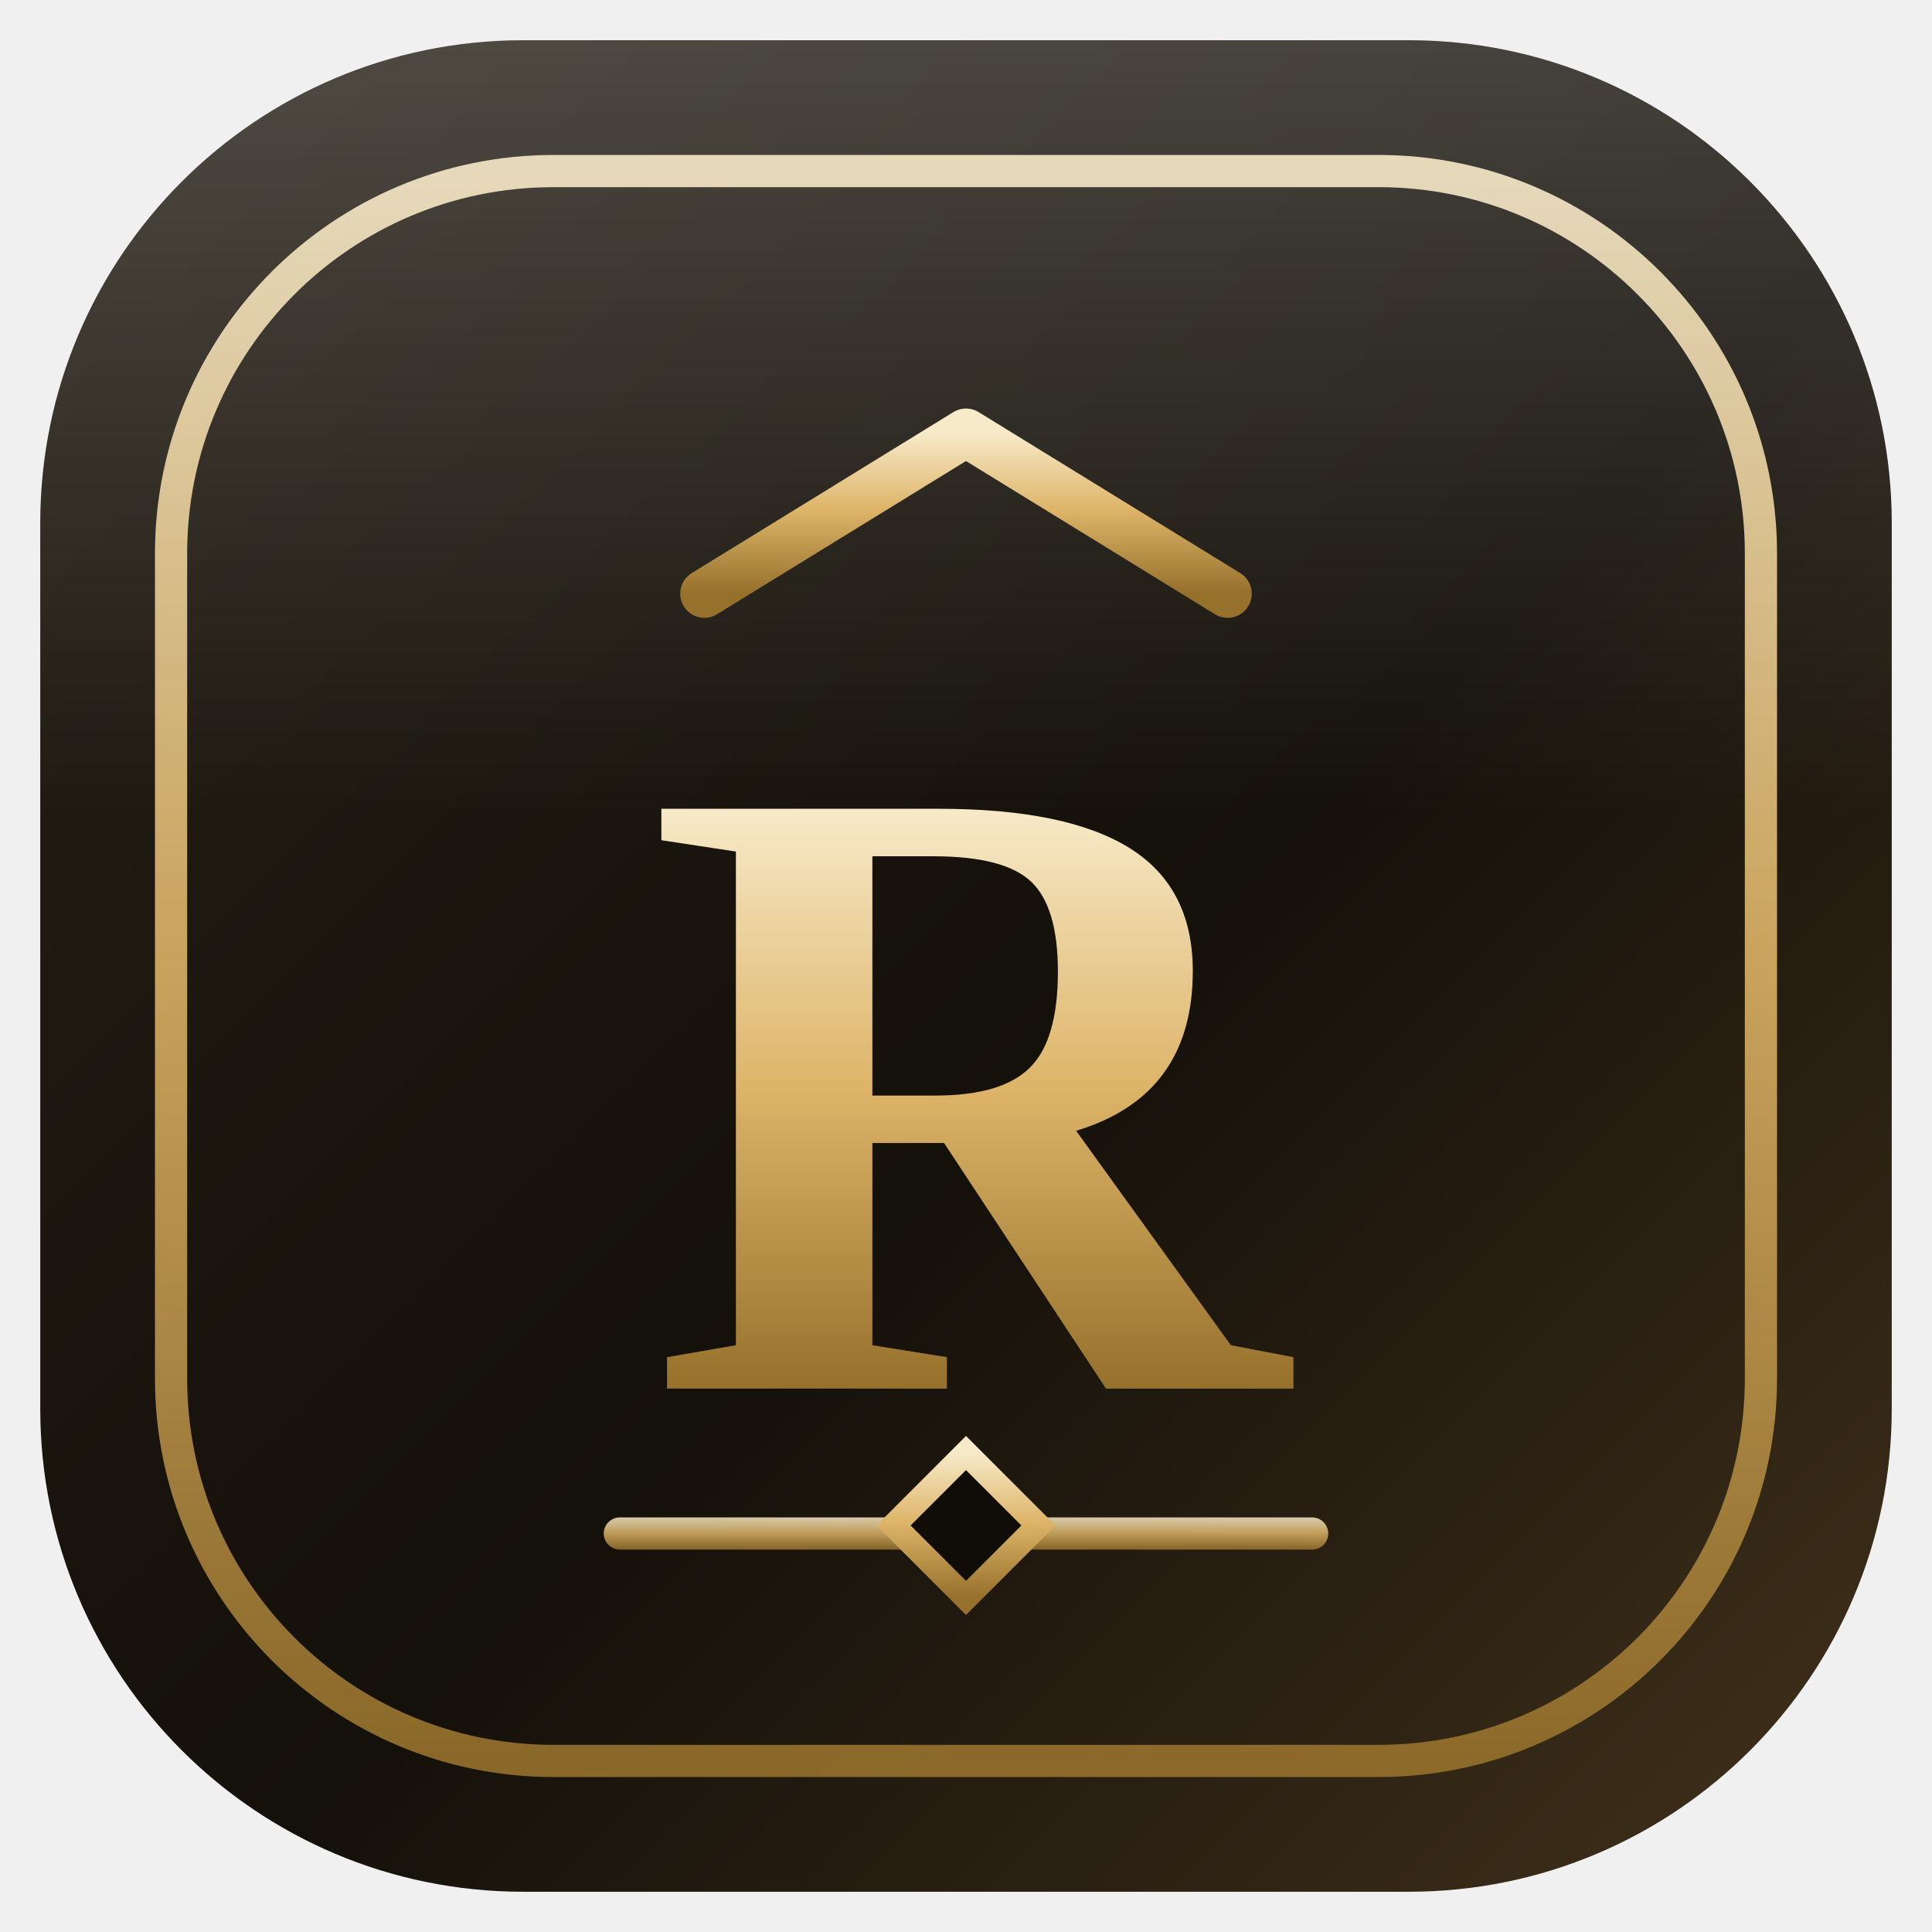
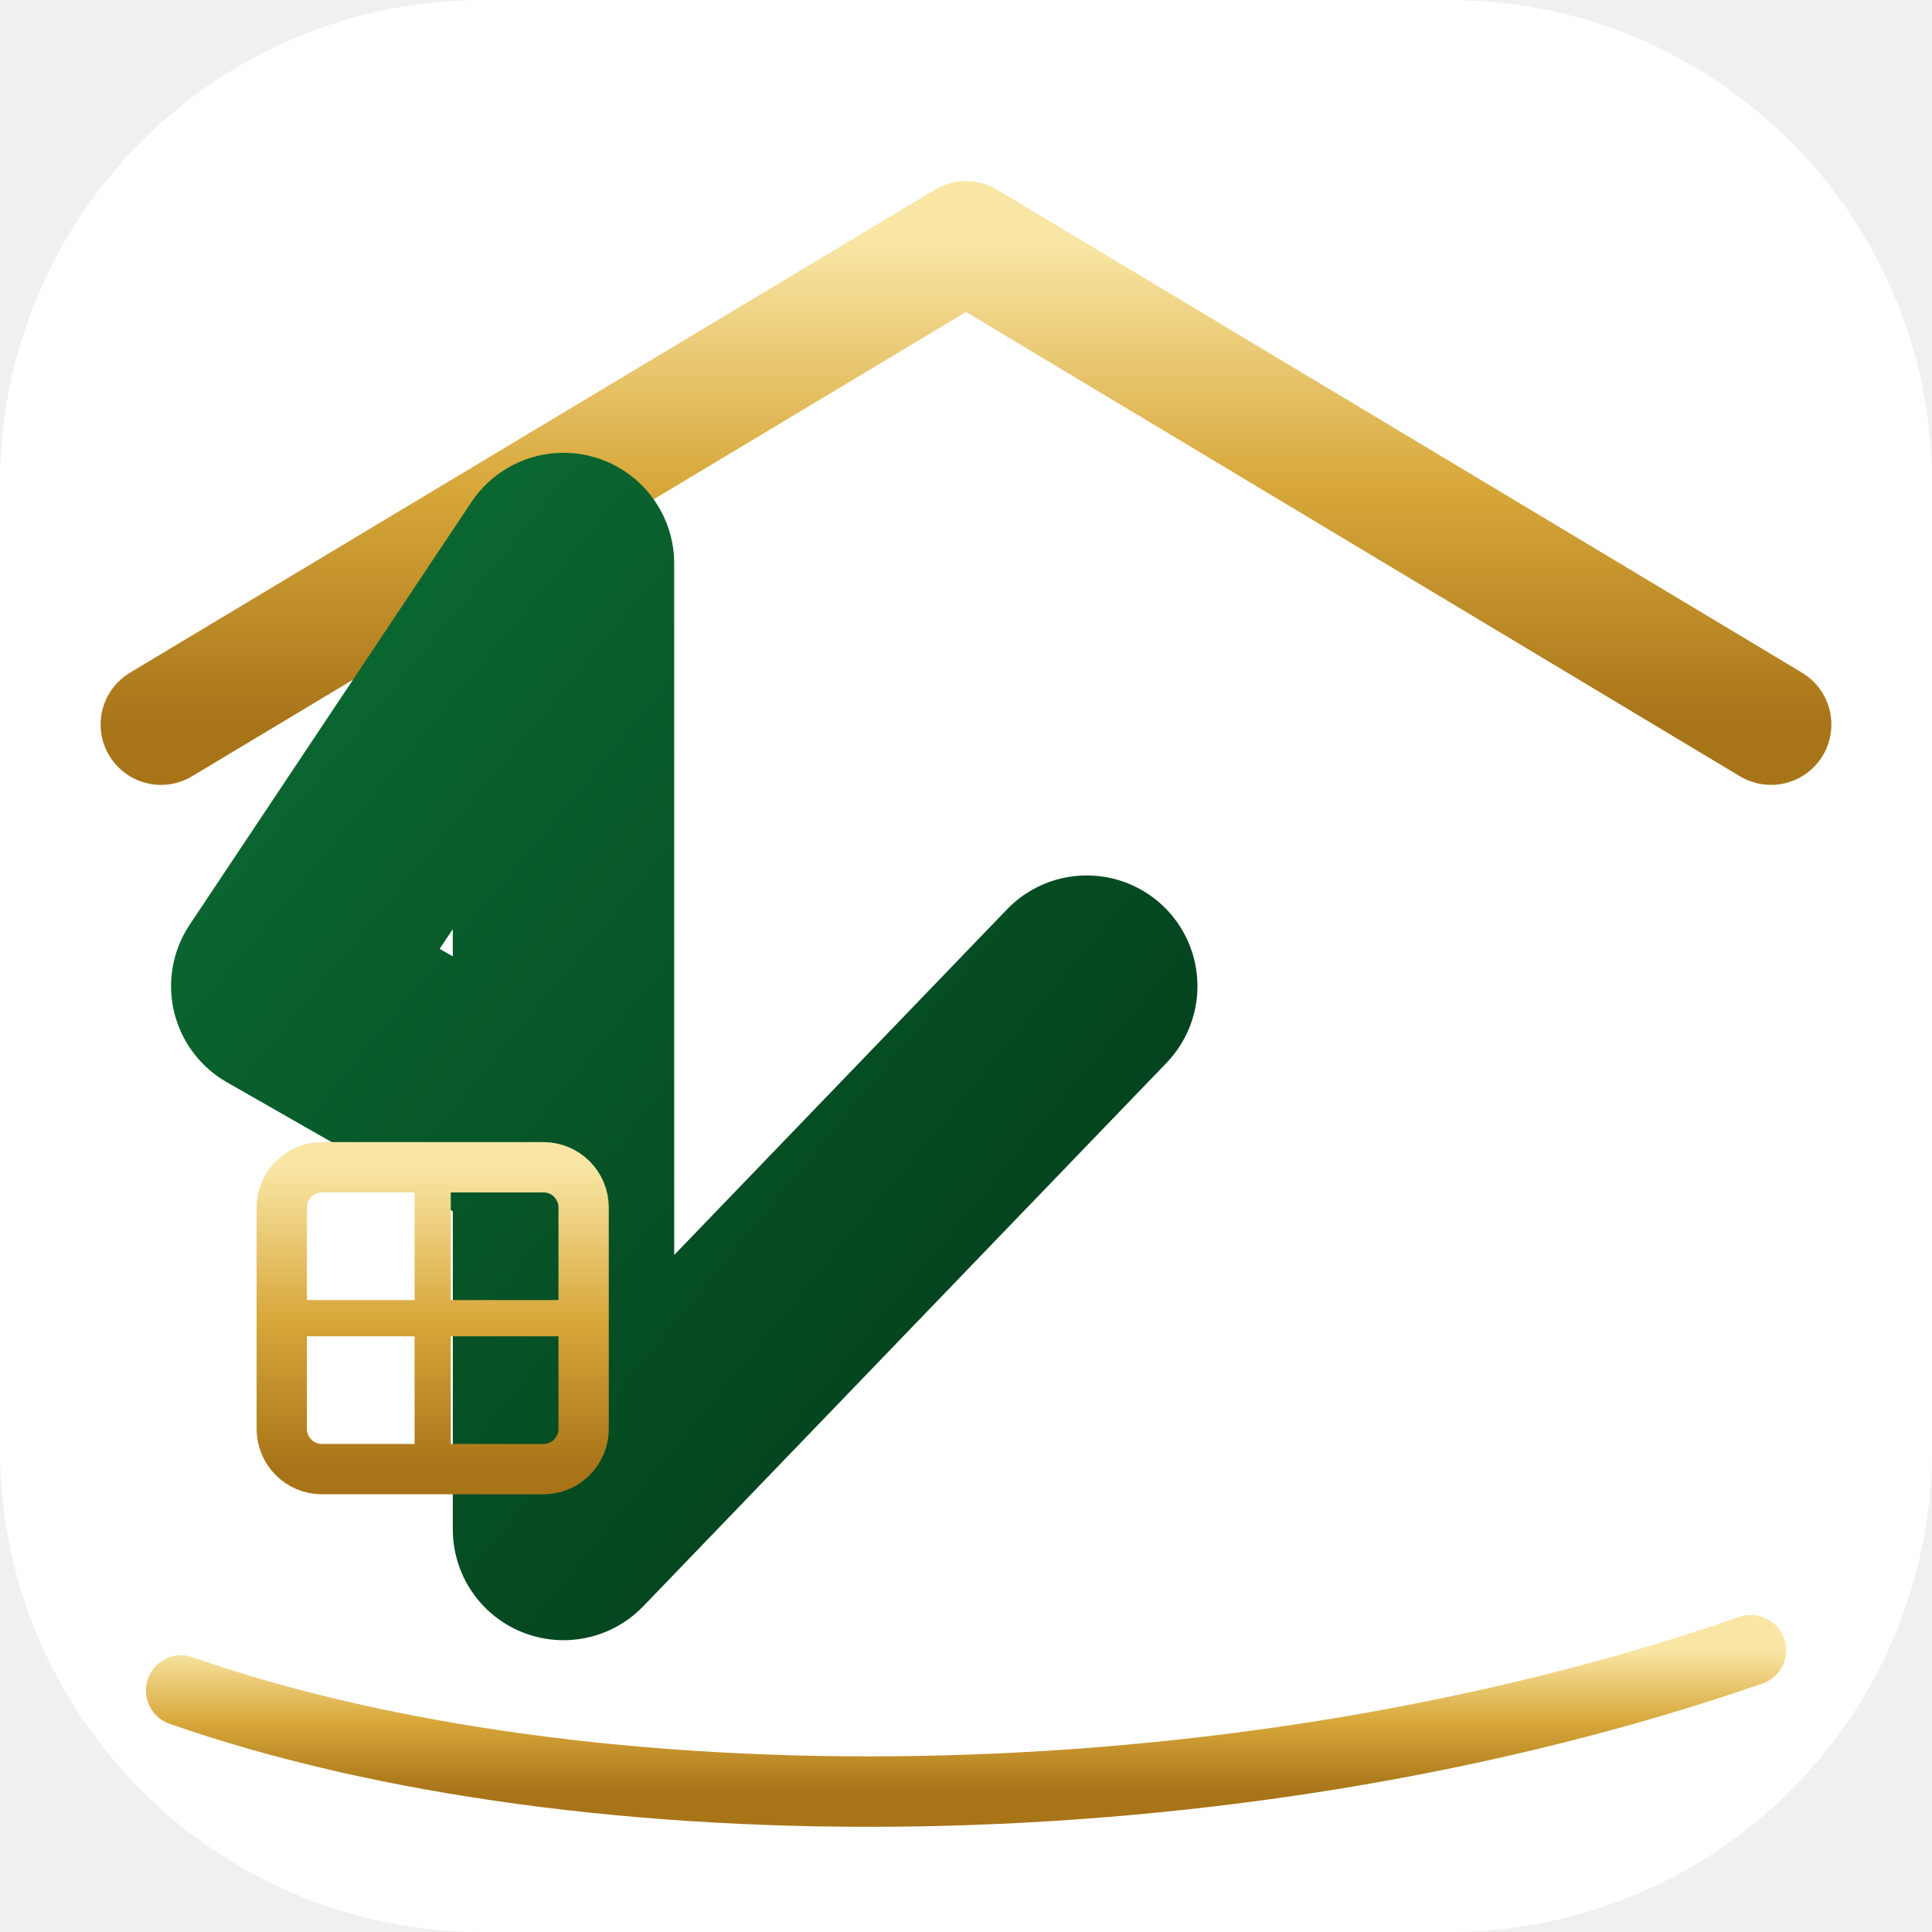
- <svg xmlns="http://www.w3.org/2000/svg" viewBox="0 0 96 96" role="img" aria-label="Redefine Interiors logo">
+ <svg xmlns="http://www.w3.org/2000/svg" viewBox="0 0 96 96" role="img" aria-label="Keme Interior Design logo mark">
  <defs>
-     <linearGradient id="ri-bg" x1="0" y1="0" x2="1" y2="1">
-       <stop offset="0" stop-color="#262016" />
-       <stop offset=".55" stop-color="#14100A" />
-       <stop offset="1" stop-color="#42321B" />
+     <linearGradient id="kemeMarkGreen" x1="0" y1="0" x2="1" y2="1">
+       <stop offset="0" stop-color="#0B6B32" />
+       <stop offset="1" stop-color="#023B1A" />
    </linearGradient>
-     <linearGradient id="ri-gold" x1="0" y1="0" x2="0" y2="1">
-       <stop offset="0" stop-color="#F7EAC9" />
-       <stop offset=".48" stop-color="#DDB468" />
-       <stop offset="1" stop-color="#96712C" />
-     </linearGradient>
-     <linearGradient id="ri-sheen" x1="0" y1="0" x2="0" y2="1">
-       <stop offset="0" stop-color="#FFFFFF" stop-opacity=".20" />
-       <stop offset=".42" stop-color="#FFFFFF" stop-opacity="0" />
+     <linearGradient id="kemeMarkGold" x1="0" y1="0" x2="0" y2="1">
+       <stop offset="0" stop-color="#F9E6A5" />
+       <stop offset=".5" stop-color="#D8A83B" />
+       <stop offset="1" stop-color="#A87418" />
    </linearGradient>
  </defs>
-   <rect x="2" y="2" width="92" height="92" rx="24" fill="url(#ri-bg)" />
-   <rect x="2" y="2" width="92" height="92" rx="24" fill="url(#ri-sheen)" />
-   <rect x="8.5" y="8.5" width="79" height="79" rx="19" fill="none" stroke="url(#ri-gold)" stroke-width="1.6" opacity=".9" />
-   <path d="M35 29.5 48 21.5 61 29.5" fill="none" stroke="url(#ri-gold)" stroke-width="2.4" stroke-linecap="round" stroke-linejoin="round" />
-   <text x="48" y="69" text-anchor="middle" font-family="'Playfair Display', Georgia, 'Times New Roman', serif" font-size="44" font-weight="700" fill="url(#ri-gold)" letter-spacing=".5">R</text>
-   <rect x="30" y="75.4" width="36" height="1.6" rx=".8" fill="url(#ri-gold)" opacity=".85" />
-   <path d="M48 72.2l3.6 3.6-3.6 3.6-3.6-3.6Z" fill="#100C07" stroke="url(#ri-gold)" stroke-width="1.2" />
+   <rect width="96" height="96" rx="24" fill="#FFFFFF" />
+   <path d="M8 36 48 12l40 24" fill="none" stroke="url(#kemeMarkGold)" stroke-width="6" stroke-linecap="round" stroke-linejoin="round" />
+   <path d="M28 76V28L14 49l14 8m0 19 26-27" fill="none" stroke="url(#kemeMarkGreen)" stroke-width="11" stroke-linecap="round" stroke-linejoin="round" />
+   <rect x="14" y="58" width="15" height="15" rx="2" fill="none" stroke="url(#kemeMarkGold)" stroke-width="2.5" />
+   <path d="M21.5 58v15M14 65.5h15" stroke="url(#kemeMarkGold)" stroke-width="1.8" />
+   <path d="M9 84c20 7 52 7 78-2" fill="none" stroke="url(#kemeMarkGold)" stroke-width="3.5" stroke-linecap="round" />
</svg>
